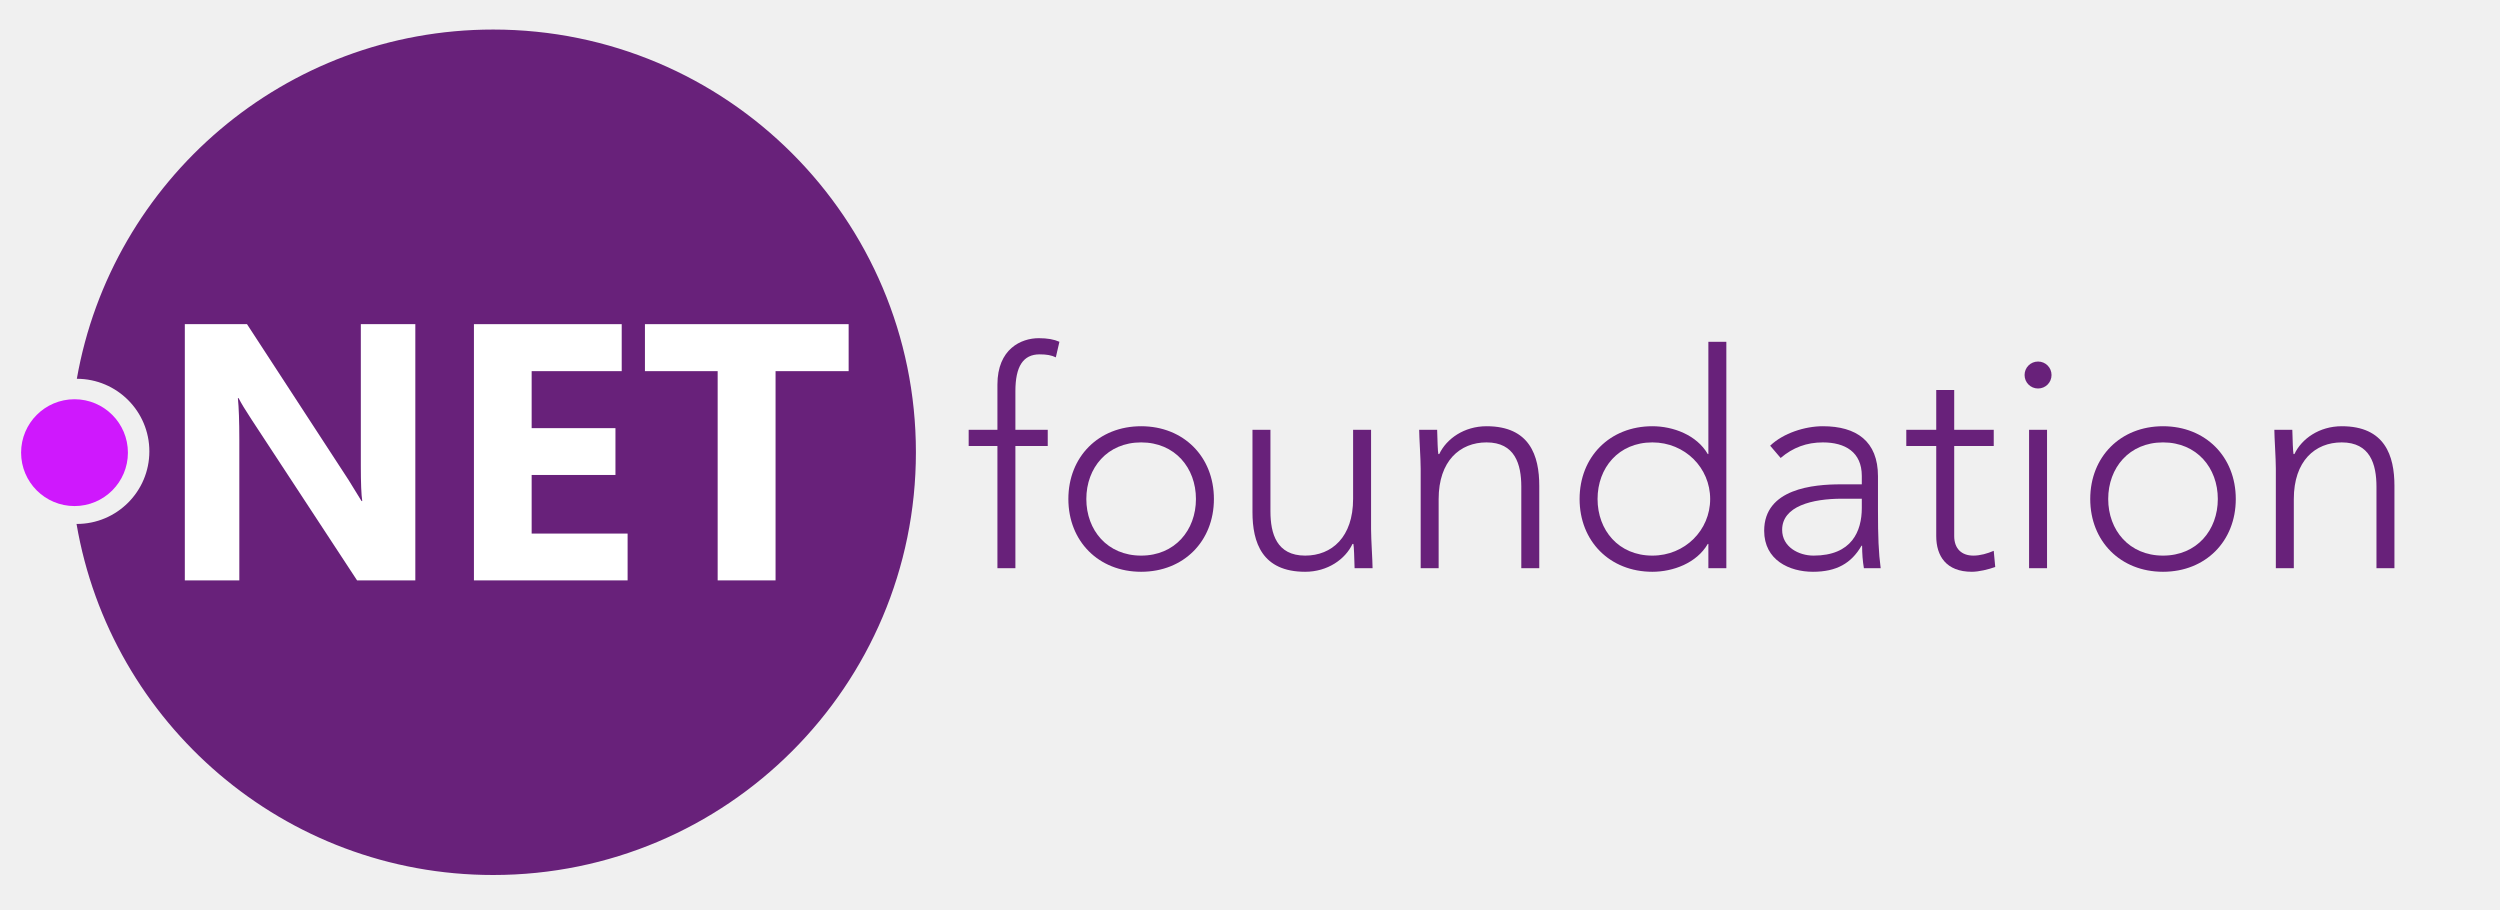
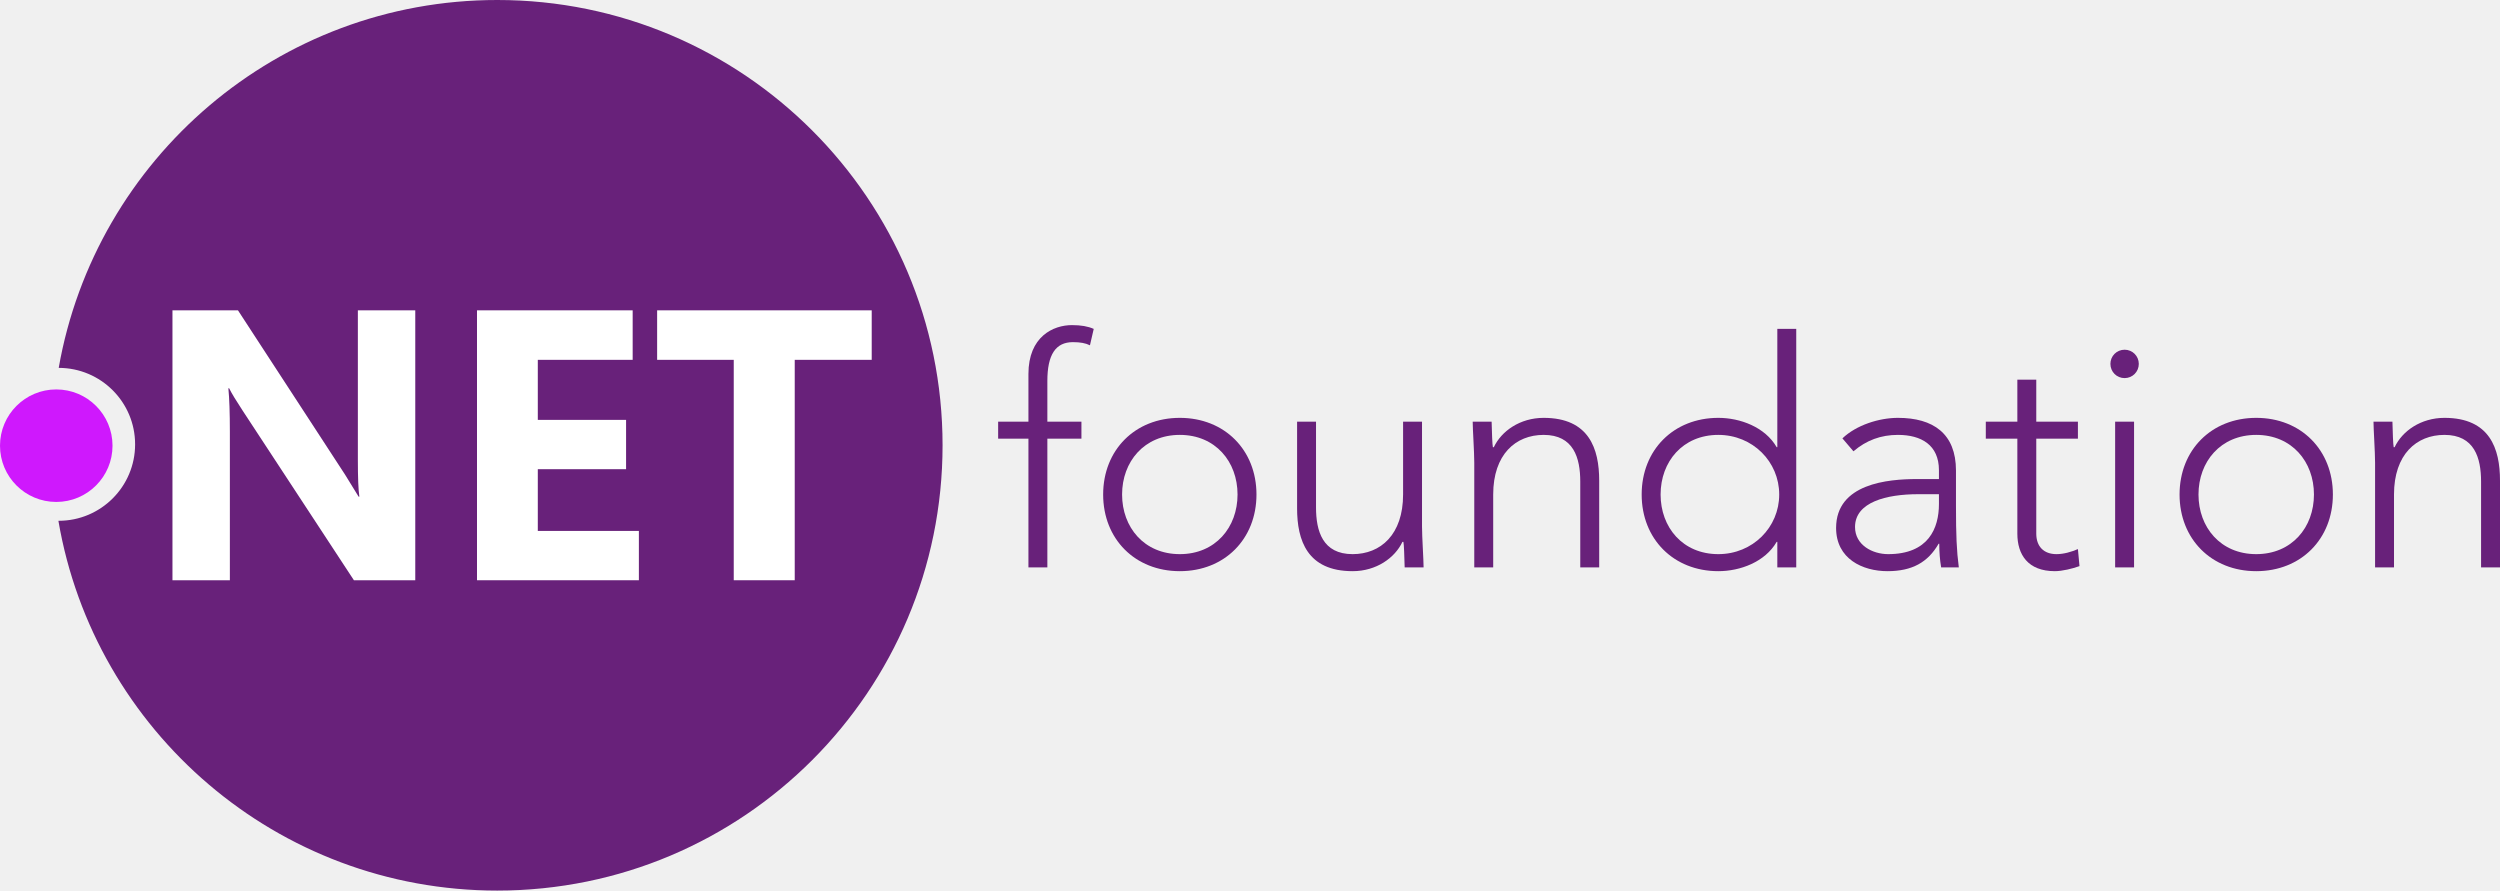
- <svg xmlns="http://www.w3.org/2000/svg" version="1.1" x="0" y="0" width="2750" height="1000" viewBox="0, 0, 2750, 1000" id="svg850">
+ <svg xmlns="http://www.w3.org/2000/svg" version="1.1" x="0" y="0" width="259" height="92.263" viewBox="0 0 259 92.263" id="svg850">
  <defs id="defs854" />
-   <path style="fill:#68217a" id="path819" d="m 542.5,32.5 c -229.24,0 -419.72,165.89 -457.982,384.168 44.065,0.035 79.777,35.764 79.777,79.837 0,44.092 -35.745,79.838 -79.84,79.838 -0.09,0 -0.177,-0.008 -0.267,-0.008 37.447,219.26 228.375,386.165 458.312,386.165 256.812,0 465,-208.188 465,-465 0,-256.812 -208.188,-465 -465,-465" />
-   <path style="fill:#ffffff" id="path821" d="M 456.858,638.43 H 392.781 L 276.617,461.334 c -6.814,-10.352 -11.531,-18.149 -14.152,-23.39 h -0.786 c 1.048,10.483 1.572,25.683 1.572,45.601 V 638.43 H 203.302 V 356.57 h 68.401 l 111.84,171.593 14.152,22.997 h 0.786 c -1.048,-6.814 -1.572,-19.721 -1.572,-38.722 V 356.57 h 59.949 z" />
-   <path style="fill:#ffffff" id="path823" d="M 690.366,638.43 H 521.328 V 356.57 H 683.88 v 51.694 h -99.064 v 62.701 H 677 v 51.498 h -92.184 v 64.47 h 105.55 z" />
-   <path style="fill:#ffffff" id="path825" d="M 933.505,408.264 H 853.114 V 638.43 H 789.43 V 408.264 H 709.432 V 356.57 h 224.073 z" />
-   <path style="fill:#cf18fd" id="path847" d="m 140.706,497.917 c 0,32.447 -26.302,58.75 -58.75,58.75 -32.447,0 -58.75,-26.303 -58.75,-58.75 0,-32.448 26.303,-58.75 58.75,-58.75 32.448,0 58.75,26.302 58.75,58.75" />
-   <g aria-label="foundation" style="font-style:normal;font-variant:normal;font-weight:normal;font-stretch:normal;font-size:329.433px;line-height:1.25;font-family:'Avenir LT Std';-inkscape-font-specification:'Avenir LT Std';letter-spacing:0px;word-spacing:0px;fill:#68217a;fill-opacity:1;stroke:none;stroke-width:3.432" id="text1407">
-     <path d="m 1097.166,625.006 h 19.766 v -134.409 h 35.579 V 472.808 h -35.579 v -42.497 c 0,-27.343 8.565,-40.52 26.684,-40.52 7.577,0 13.177,0.988 17.789,3.294 l 3.953,-17.13 c -5.93,-2.635 -13.177,-3.953 -22.731,-3.953 -19.436,0 -45.462,11.86 -45.462,51.062 v 49.744 h -31.625 v 17.789 h 31.625 z" style="stroke-width:3.432" id="path5139" />
-     <path d="m 1175.2,548.907 c 0,46.45 33.273,80.052 80.052,80.052 46.779,0 80.052,-33.602 80.052,-80.052 0,-46.45 -33.273,-80.052 -80.052,-80.052 -46.779,0 -80.052,33.602 -80.052,80.052 z m 19.766,0 c 0,-34.261 23.06,-62.263 60.286,-62.263 37.226,0 60.286,28.002 60.286,62.263 0,34.261 -23.06,62.263 -60.286,62.263 -37.226,0 -60.286,-28.002 -60.286,-62.263 z" style="stroke-width:3.432" id="path5141" />
-     <path d="m 1508.174,472.808 h -19.766 v 76.099 c 0,41.838 -23.39,62.263 -52.709,62.263 -31.296,0 -38.214,-24.049 -38.214,-48.756 V 472.808 h -19.766 v 90.594 c 0,33.273 10.542,65.557 57.98,65.557 24.707,0 44.144,-13.836 52.05,-30.637 h 0.988 c 0.659,2.965 0.988,15.483 1.318,26.684 h 19.766 c 0,-7.906 -1.647,-31.626 -1.647,-42.826 z" style="stroke-width:3.432" id="path5143" />
-     <path d="m 1562.742,625.006 h 19.766 v -76.099 c 0,-41.838 23.39,-62.263 52.709,-62.263 31.296,0 38.214,24.049 38.214,48.756 v 89.606 h 19.766 v -90.594 c 0,-33.273 -10.542,-65.557 -57.98,-65.557 -24.707,0 -44.144,13.836 -52.05,30.637 h -0.988 c -0.659,-2.965 -0.988,-15.483 -1.318,-26.684 h -19.766 c 0,7.906 1.647,31.626 1.647,42.826 z" style="stroke-width:3.432" id="path5145" />
-     <path d="m 1879.208,625.006 h 19.766 V 375.955 h -19.766 v 123.537 h -0.659 c -12.189,-21.084 -38.214,-30.637 -60.945,-30.637 -46.779,0 -80.052,33.602 -80.052,80.052 0,46.45 33.273,80.052 80.052,80.052 22.731,0 48.756,-9.554 60.945,-30.637 h 0.659 z m 1.977,-76.099 c 0,34.261 -27.672,62.263 -63.581,62.263 -37.226,0 -60.286,-28.002 -60.286,-62.263 0,-34.261 23.06,-62.263 60.286,-62.263 35.908,0 63.581,28.002 63.581,62.263 z" style="stroke-width:3.432" id="path5147" />
-     <path d="m 2065.775,523.87 c 0,-38.544 -23.719,-55.015 -60.616,-55.015 -19.766,0 -43.485,7.577 -57.98,21.413 l 11.53,13.507 c 13.507,-11.53 28.661,-17.13 46.45,-17.13 24.378,0 42.826,10.542 42.826,36.896 v 9.224 h -23.06 c -29.978,0 -84.335,4.612 -84.335,51.062 0,32.284 27.672,45.132 53.697,45.132 25.696,0 42.167,-9.224 53.368,-28.661 h 0.659 c 0,8.565 0.659,17.13 1.977,24.707 h 18.448 c -2.306,-17.46 -2.965,-34.261 -2.965,-63.91 z m -17.789,24.707 v 10.212 c 0,25.366 -10.871,52.38 -53.039,52.38 -16.472,0 -34.59,-9.554 -34.59,-28.331 0,-26.025 32.943,-34.261 65.886,-34.261 z" style="stroke-width:3.432" id="path5149" />
-     <path d="m 2193.111,472.808 h -43.485 v -43.815 h -19.766 v 43.815 h -32.943 v 17.789 h 32.943 v 99.159 c 0,21.743 10.871,39.202 39.203,39.202 7.577,0 18.448,-2.635 25.696,-5.271 l -1.647,-17.789 c -6.918,2.965 -14.824,5.271 -22.401,5.271 -13.177,0 -21.084,-7.906 -21.084,-21.413 v -99.159 h 43.485 z" style="stroke-width:3.432" id="path5151" />
-     <path d="m 2231.979,625.006 h 19.766 V 472.808 h -19.766 z m -4.941,-212.484 c 0,8.236 6.589,14.824 14.824,14.824 8.236,0 14.825,-6.589 14.825,-14.824 0,-8.236 -6.589,-14.824 -14.825,-14.824 -8.236,0 -14.824,6.589 -14.824,14.824 z" style="stroke-width:3.432" id="path5153" />
-     <path d="m 2299.26,548.907 c 0,46.45 33.273,80.052 80.052,80.052 46.779,0 80.052,-33.602 80.052,-80.052 0,-46.45 -33.273,-80.052 -80.052,-80.052 -46.779,0 -80.052,33.602 -80.052,80.052 z m 19.766,0 c 0,-34.261 23.06,-62.263 60.286,-62.263 37.226,0 60.286,28.002 60.286,62.263 0,34.261 -23.06,62.263 -60.286,62.263 -37.226,0 -60.286,-28.002 -60.286,-62.263 z" style="stroke-width:3.432" id="path5155" />
-     <path d="m 2503.426,625.006 h 19.766 v -76.099 c 0,-41.838 23.39,-62.263 52.709,-62.263 31.296,0 38.214,24.049 38.214,48.756 v 89.606 h 19.766 v -90.594 c 0,-33.273 -10.542,-65.557 -57.98,-65.557 -24.707,0 -44.144,13.836 -52.05,30.637 h -0.988 c -0.659,-2.965 -0.988,-15.483 -1.318,-26.684 h -19.766 c 0,7.906 1.647,31.626 1.647,42.826 z" style="stroke-width:3.432" id="path5157" />
+   <g id="g861" transform="matrix(0.09920804,0,0,0.09920804,-2.302222,-3.224261)">
+     <path d="m 542.5,32.5 c -229.24,0 -419.72,165.89 -457.982,384.168 44.065,0.035 79.777,35.764 79.777,79.837 0,44.092 -35.745,79.838 -79.84,79.838 -0.09,0 -0.177,-0.008 -0.267,-0.008 37.447,219.26 228.375,386.165 458.312,386.165 256.812,0 465,-208.188 465,-465 0,-256.812 -208.188,-465 -465,-465" id="path819" style="fill:#68217a" />
+     <path d="M 456.858,638.43 H 392.781 L 276.617,461.334 c -6.814,-10.352 -11.531,-18.149 -14.152,-23.39 h -0.786 c 1.048,10.483 1.572,25.683 1.572,45.601 V 638.43 H 203.302 V 356.57 h 68.401 l 111.84,171.593 14.152,22.997 h 0.786 c -1.048,-6.814 -1.572,-19.721 -1.572,-38.722 V 356.57 h 59.949 z" id="path821" style="fill:#ffffff" />
+     <path d="M 690.366,638.43 H 521.328 V 356.57 H 683.88 v 51.694 h -99.064 v 62.701 H 677 v 51.498 h -92.184 v 64.47 h 105.55 z" id="path823" style="fill:#ffffff" />
+     <path d="M 933.505,408.264 H 853.114 V 638.43 H 789.43 V 408.264 H 709.432 V 356.57 h 224.073 z" id="path825" style="fill:#ffffff" />
+     <path d="m 140.706,497.917 c 0,32.447 -26.302,58.75 -58.75,58.75 -32.447,0 -58.75,-26.303 -58.75,-58.75 0,-32.448 26.303,-58.75 58.75,-58.75 32.448,0 58.75,26.302 58.75,58.75" id="path847" style="fill:#cf18fd" />
+     <g id="text1407" style="font-style:normal;font-variant:normal;font-weight:normal;font-stretch:normal;font-size:329.433px;line-height:1.25;font-family:'Avenir LT Std';-inkscape-font-specification:'Avenir LT Std';letter-spacing:0px;word-spacing:0px;fill:#68217a;fill-opacity:1;stroke:none;stroke-width:3.432" aria-label="foundation">
+       <path id="path5139" style="stroke-width:3.432" d="m 1097.166,625.006 h 19.766 v -134.409 h 35.579 V 472.808 h -35.579 v -42.497 c 0,-27.343 8.565,-40.52 26.684,-40.52 7.577,0 13.177,0.988 17.789,3.294 l 3.953,-17.13 c -5.93,-2.635 -13.177,-3.953 -22.731,-3.953 -19.436,0 -45.462,11.86 -45.462,51.062 v 49.744 h -31.625 v 17.789 h 31.625 z" />
+       <path id="path5141" style="stroke-width:3.432" d="m 1175.2,548.907 c 0,46.45 33.273,80.052 80.052,80.052 46.779,0 80.052,-33.602 80.052,-80.052 0,-46.45 -33.273,-80.052 -80.052,-80.052 -46.779,0 -80.052,33.602 -80.052,80.052 z m 19.766,0 c 0,-34.261 23.06,-62.263 60.286,-62.263 37.226,0 60.286,28.002 60.286,62.263 0,34.261 -23.06,62.263 -60.286,62.263 -37.226,0 -60.286,-28.002 -60.286,-62.263 z" />
+       <path id="path5143" style="stroke-width:3.432" d="m 1508.174,472.808 h -19.766 v 76.099 c 0,41.838 -23.39,62.263 -52.709,62.263 -31.296,0 -38.214,-24.049 -38.214,-48.756 V 472.808 h -19.766 v 90.594 c 0,33.273 10.542,65.557 57.98,65.557 24.707,0 44.144,-13.836 52.05,-30.637 h 0.988 c 0.659,2.965 0.988,15.483 1.318,26.684 h 19.766 c 0,-7.906 -1.647,-31.626 -1.647,-42.826 z" />
+       <path id="path5145" style="stroke-width:3.432" d="m 1562.742,625.006 h 19.766 v -76.099 c 0,-41.838 23.39,-62.263 52.709,-62.263 31.296,0 38.214,24.049 38.214,48.756 v 89.606 h 19.766 v -90.594 c 0,-33.273 -10.542,-65.557 -57.98,-65.557 -24.707,0 -44.144,13.836 -52.05,30.637 h -0.988 c -0.659,-2.965 -0.988,-15.483 -1.318,-26.684 h -19.766 c 0,7.906 1.647,31.626 1.647,42.826 z" />
+       <path id="path5147" style="stroke-width:3.432" d="m 1879.208,625.006 h 19.766 V 375.955 h -19.766 v 123.537 h -0.659 c -12.189,-21.084 -38.214,-30.637 -60.945,-30.637 -46.779,0 -80.052,33.602 -80.052,80.052 0,46.45 33.273,80.052 80.052,80.052 22.731,0 48.756,-9.554 60.945,-30.637 h 0.659 z m 1.977,-76.099 c 0,34.261 -27.672,62.263 -63.581,62.263 -37.226,0 -60.286,-28.002 -60.286,-62.263 0,-34.261 23.06,-62.263 60.286,-62.263 35.908,0 63.581,28.002 63.581,62.263 z" />
+       <path id="path5149" style="stroke-width:3.432" d="m 2065.775,523.87 c 0,-38.544 -23.719,-55.015 -60.616,-55.015 -19.766,0 -43.485,7.577 -57.98,21.413 l 11.53,13.507 c 13.507,-11.53 28.661,-17.13 46.45,-17.13 24.378,0 42.826,10.542 42.826,36.896 v 9.224 h -23.06 c -29.978,0 -84.335,4.612 -84.335,51.062 0,32.284 27.672,45.132 53.697,45.132 25.696,0 42.167,-9.224 53.368,-28.661 h 0.659 c 0,8.565 0.659,17.13 1.977,24.707 h 18.448 c -2.306,-17.46 -2.965,-34.261 -2.965,-63.91 z m -17.789,24.707 v 10.212 c 0,25.366 -10.871,52.38 -53.039,52.38 -16.472,0 -34.59,-9.554 -34.59,-28.331 0,-26.025 32.943,-34.261 65.886,-34.261 z" />
+       <path id="path5151" style="stroke-width:3.432" d="m 2193.111,472.808 h -43.485 v -43.815 h -19.766 v 43.815 h -32.943 v 17.789 h 32.943 v 99.159 c 0,21.743 10.871,39.202 39.203,39.202 7.577,0 18.448,-2.635 25.696,-5.271 l -1.647,-17.789 c -6.918,2.965 -14.824,5.271 -22.401,5.271 -13.177,0 -21.084,-7.906 -21.084,-21.413 v -99.159 h 43.485 z" />
+       <path id="path5153" style="stroke-width:3.432" d="m 2231.979,625.006 h 19.766 V 472.808 h -19.766 z m -4.941,-212.484 c 0,8.236 6.589,14.824 14.824,14.824 8.236,0 14.825,-6.589 14.825,-14.824 0,-8.236 -6.589,-14.824 -14.825,-14.824 -8.236,0 -14.824,6.589 -14.824,14.824 z" />
+       <path id="path5155" style="stroke-width:3.432" d="m 2299.26,548.907 c 0,46.45 33.273,80.052 80.052,80.052 46.779,0 80.052,-33.602 80.052,-80.052 0,-46.45 -33.273,-80.052 -80.052,-80.052 -46.779,0 -80.052,33.602 -80.052,80.052 z m 19.766,0 c 0,-34.261 23.06,-62.263 60.286,-62.263 37.226,0 60.286,28.002 60.286,62.263 0,34.261 -23.06,62.263 -60.286,62.263 -37.226,0 -60.286,-28.002 -60.286,-62.263 z" />
+       <path id="path5157" style="stroke-width:3.432" d="m 2503.426,625.006 h 19.766 v -76.099 c 0,-41.838 23.39,-62.263 52.709,-62.263 31.296,0 38.214,24.049 38.214,48.756 v 89.606 h 19.766 v -90.594 c 0,-33.273 -10.542,-65.557 -57.98,-65.557 -24.707,0 -44.144,13.836 -52.05,30.637 h -0.988 c -0.659,-2.965 -0.988,-15.483 -1.318,-26.684 h -19.766 c 0,7.906 1.647,31.626 1.647,42.826 z" />
+     </g>
  </g>
</svg>
